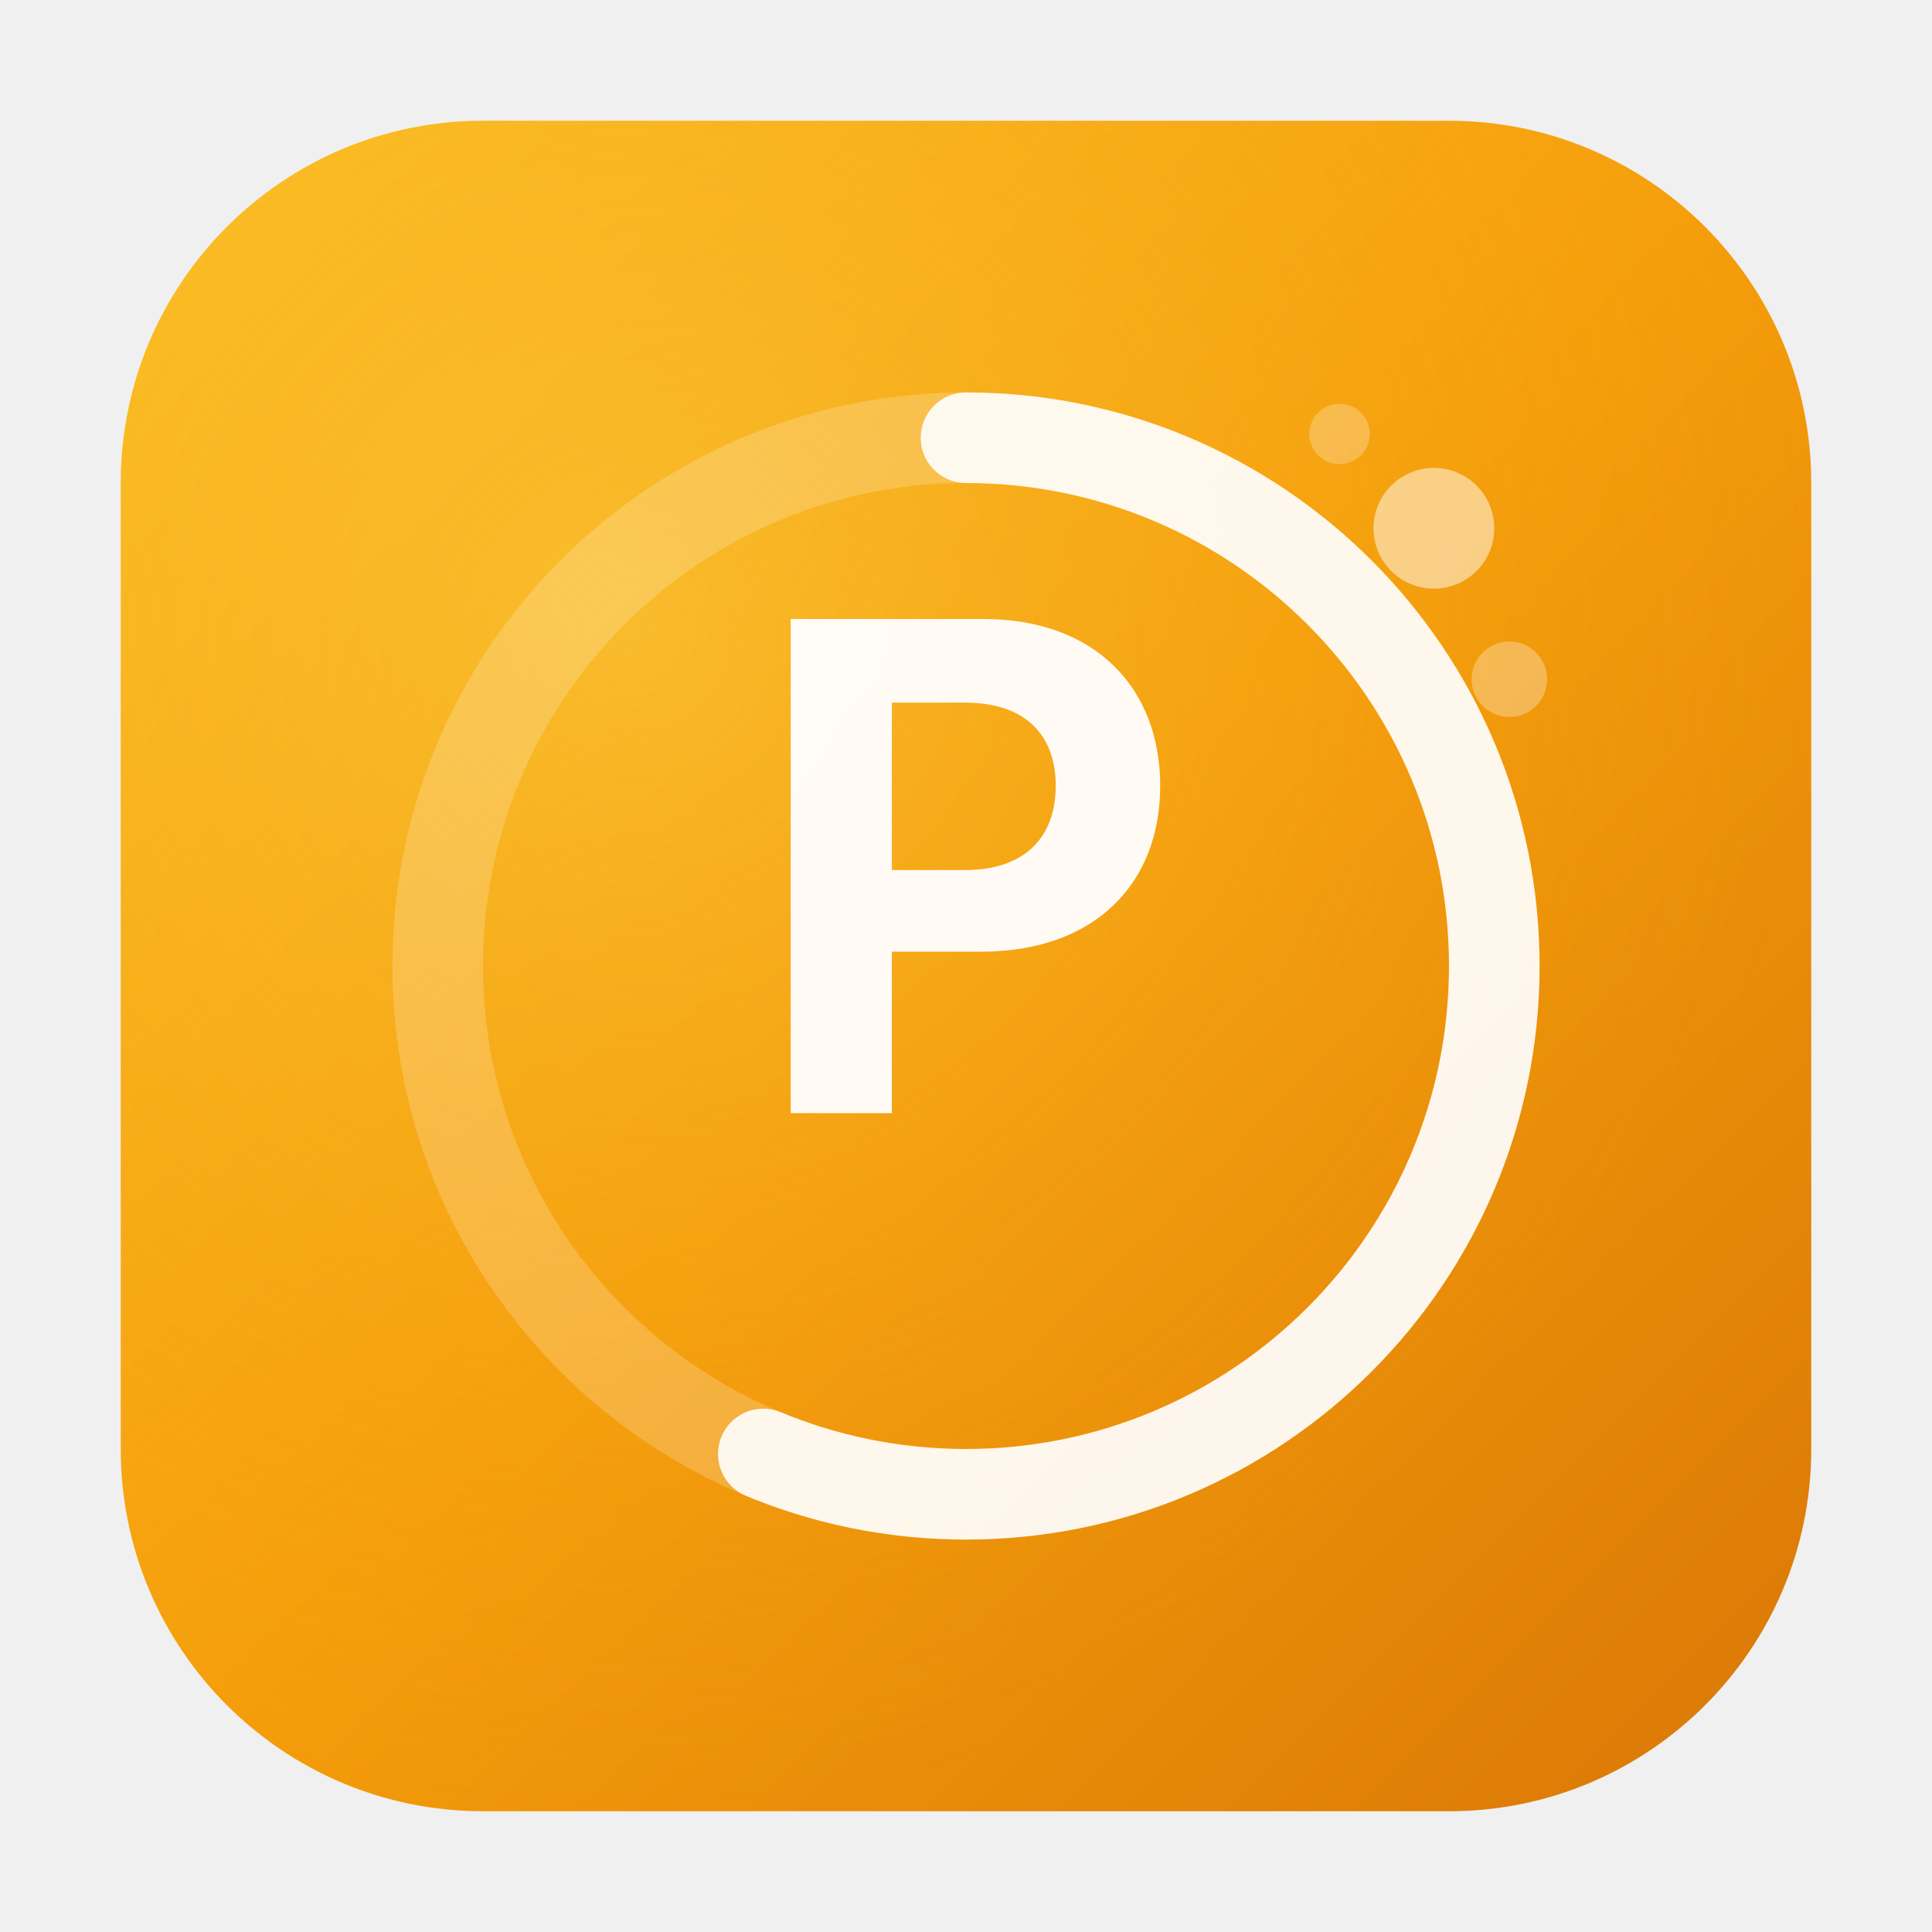
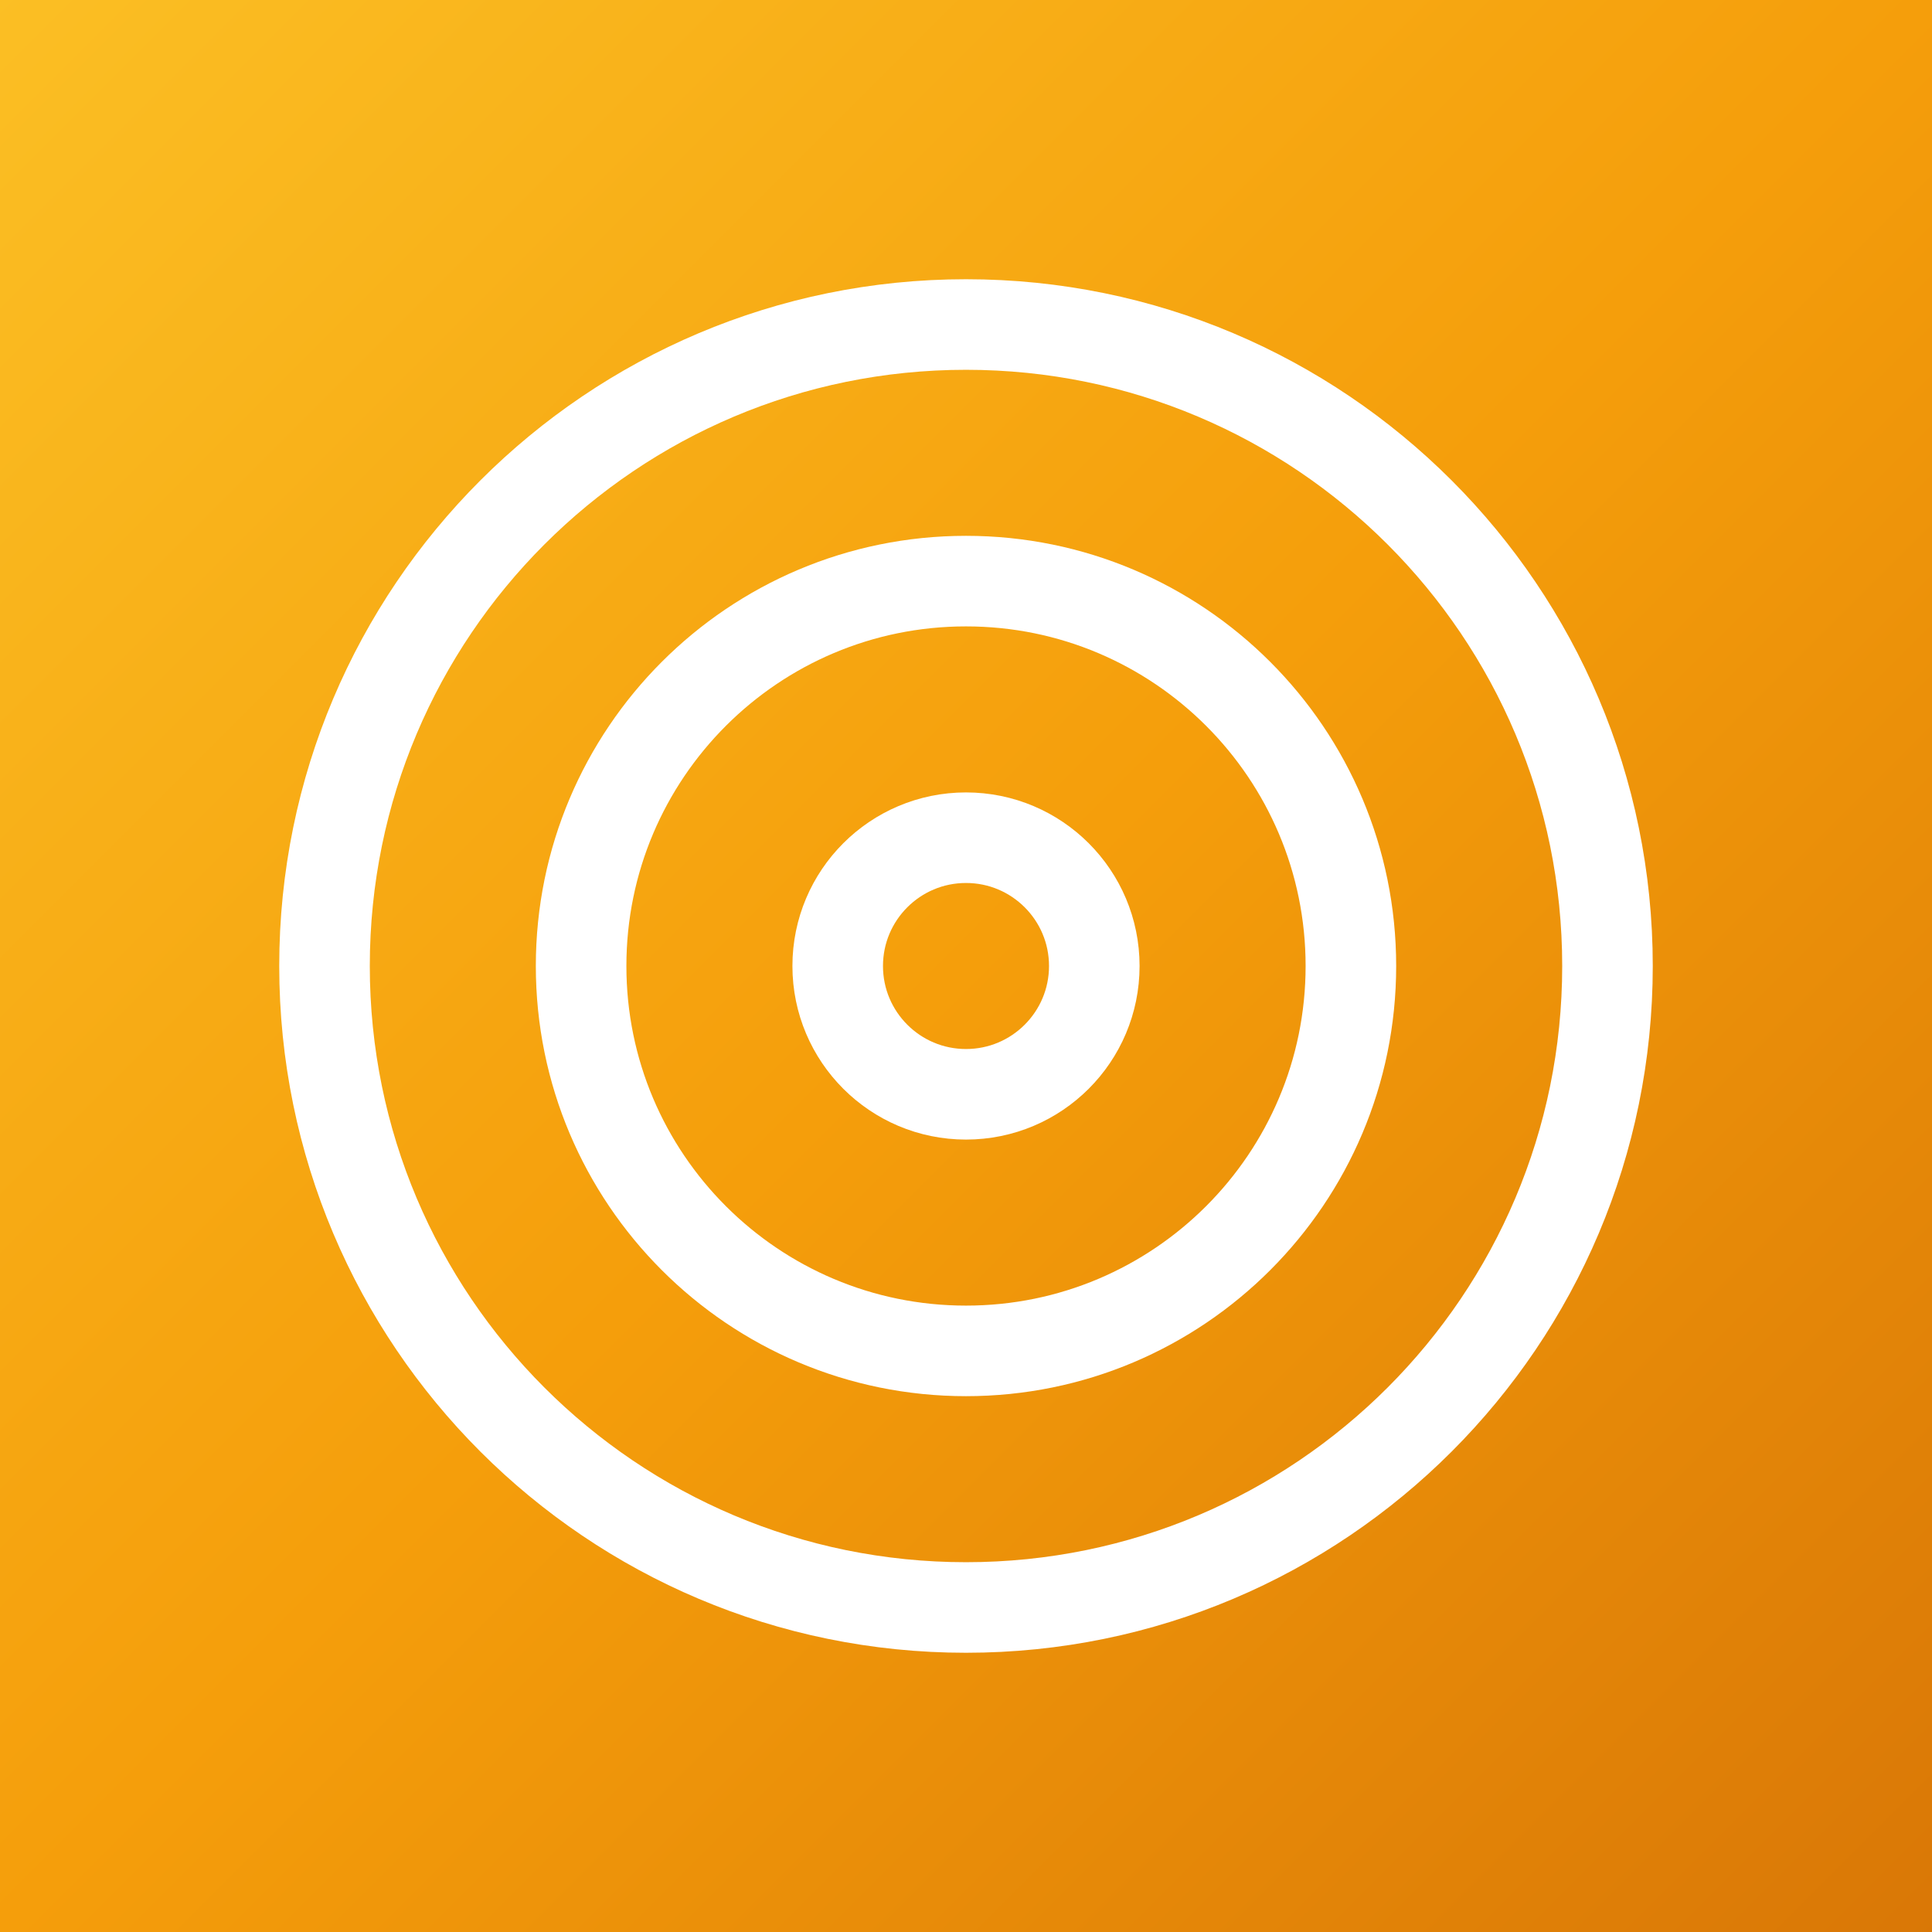
<svg xmlns="http://www.w3.org/2000/svg" viewBox="0 0 512 512">
  <defs>
    <linearGradient id="bgGrad" x1="0%" y1="0%" x2="100%" y2="100%">
      <stop offset="0%" style="stop-color:#fbbf24" />
      <stop offset="50%" style="stop-color:#f59e0b" />
      <stop offset="100%" style="stop-color:#d97706" />
    </linearGradient>
-     <radialGradient id="innerGlow" cx="30%" cy="30%" r="70%">
-       <stop offset="0%" style="stop-color:#fcd34d;stop-opacity:0.4" />
-       <stop offset="100%" style="stop-color:#f59e0b;stop-opacity:0" />
-     </radialGradient>
  </defs>
-   <rect x="32" y="32" width="448" height="448" rx="96" ry="96" fill="url(#bgGrad)" />
-   <rect x="32" y="32" width="448" height="448" rx="96" ry="96" fill="url(#innerGlow)" />
-   <circle cx="256" cy="256" r="140" fill="none" stroke="rgba(255,255,255,0.2)" stroke-width="24" stroke-linecap="round" />
-   <circle cx="256" cy="256" r="140" fill="none" stroke="rgba(255,255,255,0.9)" stroke-width="24" stroke-linecap="round" stroke-dasharray="660" stroke-dashoffset="165" transform="rotate(-90 256 256)" />
-   <text x="256" y="295" font-family="-apple-system, BlinkMacSystemFont, 'SF Pro Display', system-ui, sans-serif" font-size="180" font-weight="700" fill="white" text-anchor="middle" opacity="0.95">P</text>
-   <circle cx="380" cy="140" r="16" fill="rgba(255,255,255,0.5)" />
-   <circle cx="400" cy="180" r="10" fill="rgba(255,255,255,0.3)" />
-   <circle cx="355" cy="115" r="8" fill="rgba(255,255,255,0.25)" />
+   <rect x="0" y="0" width="512" height="512" fill="url(#bgGrad)" />
+   <circle cx="256" cy="256" r="170" fill="none" stroke="white" stroke-width="24" />
+   <circle cx="256" cy="256" r="102" fill="none" stroke="white" stroke-width="24" />
+   <circle cx="256" cy="256" r="34" fill="none" stroke="white" stroke-width="24" />
</svg>
